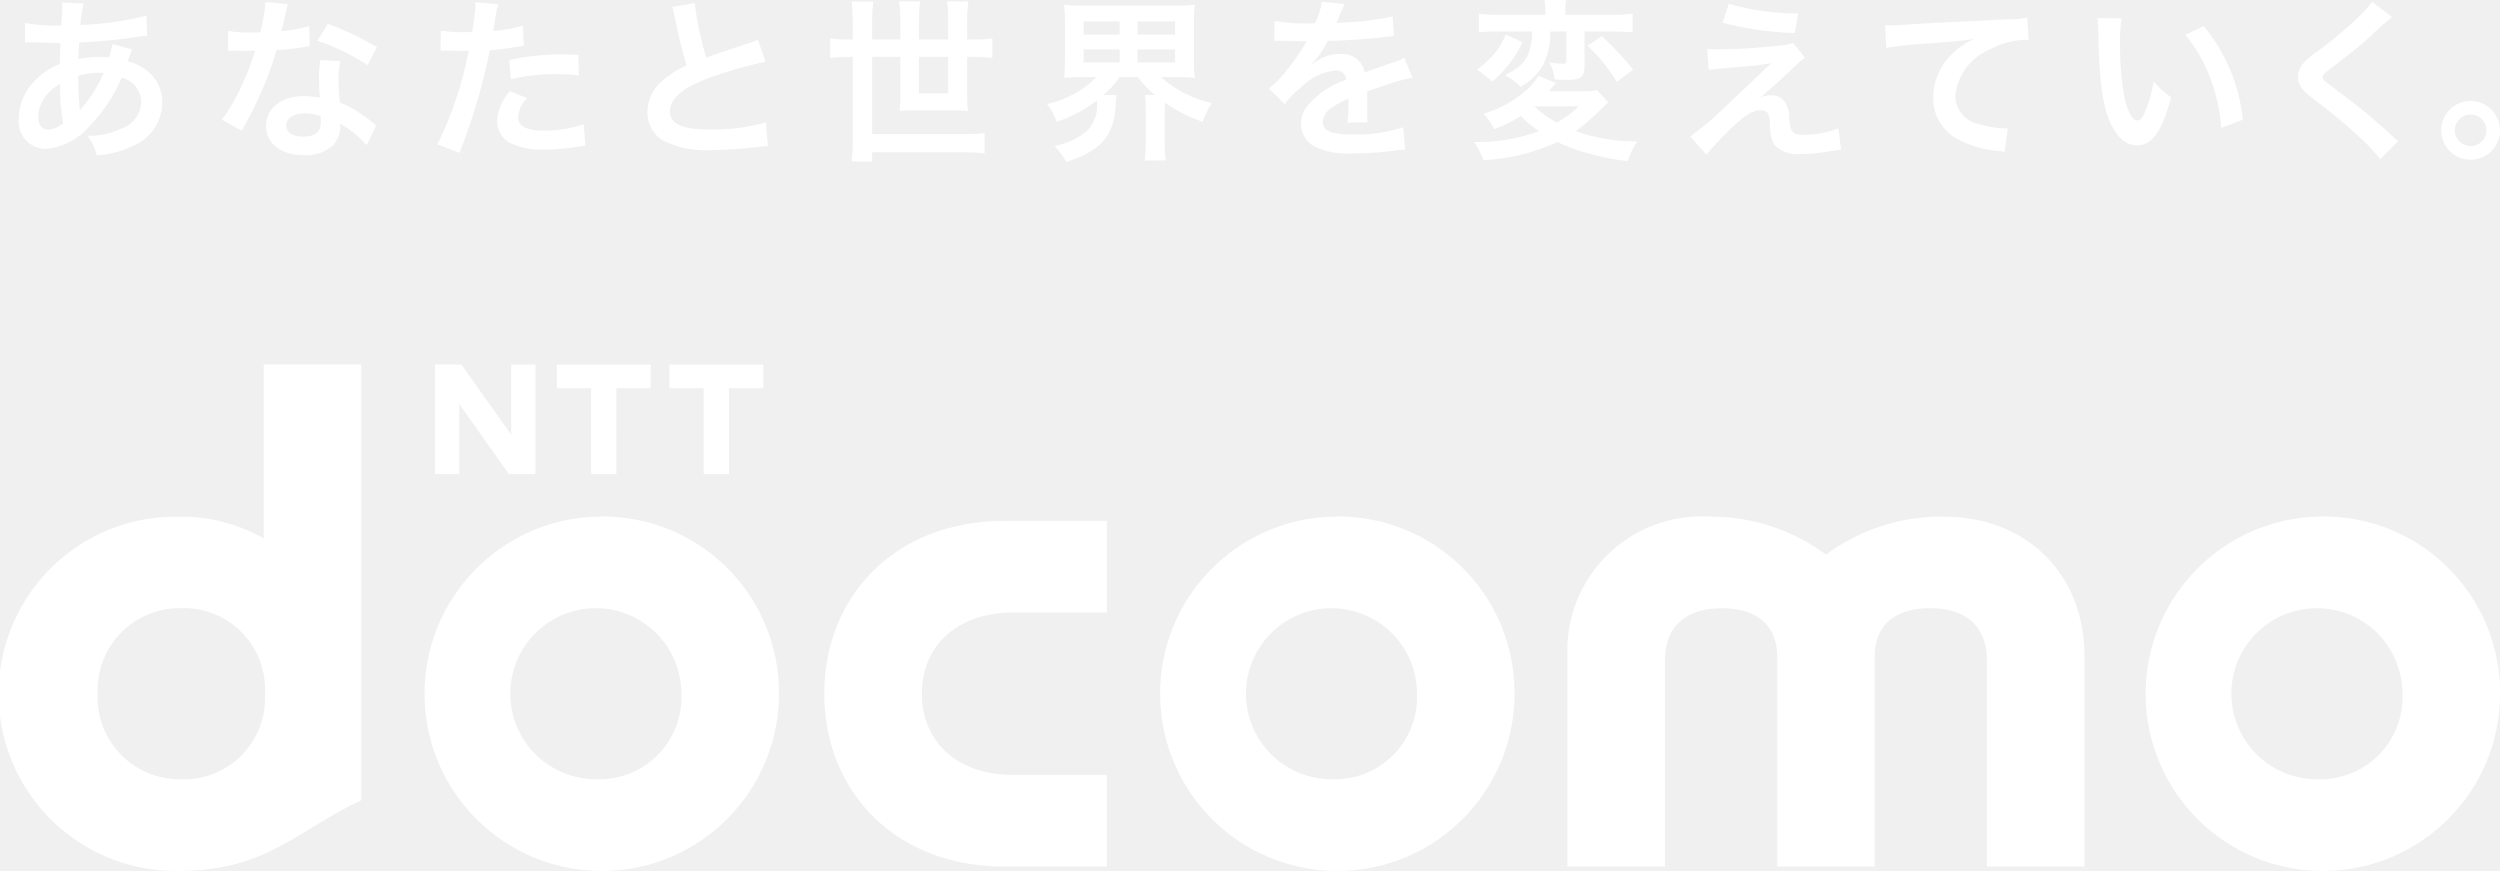
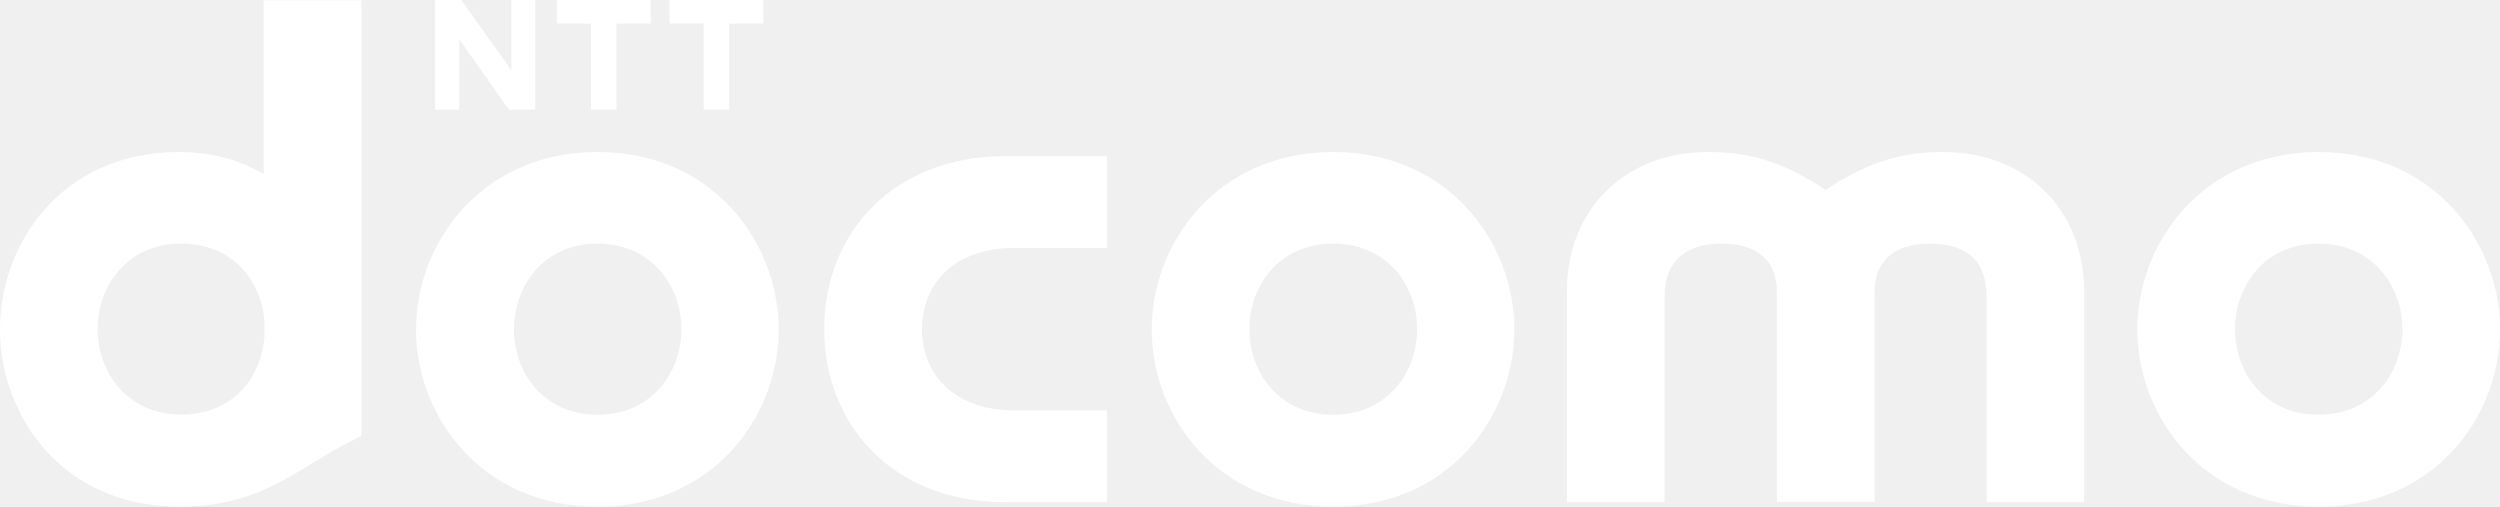
- <svg xmlns="http://www.w3.org/2000/svg" width="151.723" height="52.855" viewBox="0 0 151.723 52.855">
-   <g id="グループ_29" data-name="グループ 29" transform="translate(-43.296 -20.922)">
-     <g id="グループ_27" data-name="グループ 27">
-       <path id="パス_11" data-name="パス 11" d="M93.321,63.025c0,5.875,4.248,10.492,10.956,10.492h6.193V67.954h-5.636c-3.6,0-5.59-2.135-5.59-4.929s1.987-4.93,5.59-4.93h5.636V52.532h-6.193C97.569,52.532,93.321,57.145,93.321,63.025Z" fill="#fff" />
-       <path id="パス_12" data-name="パス 12" d="M161.233,52.273a11.775,11.775,0,0,0-7.122,2.305,11.766,11.766,0,0,0-7.123-2.305,8.142,8.142,0,0,0-8.568,8.465V73.517h5.918V61.035c0-2.134,1.305-3.2,3.441-3.2,2.258,0,3.376,1.129,3.376,2.936V73.517h5.915V60.768c0-1.807,1.115-2.936,3.375-2.936,2.136,0,3.438,1.069,3.438,3.2V73.517H169.8V60.738C169.8,55.741,166.28,52.273,161.233,52.273Z" fill="#fff" />
-       <path id="パス_13" data-name="パス 13" d="M184.023,52.273a10.755,10.755,0,1,0,11,10.757A10.693,10.693,0,0,0,184.023,52.273Zm-.01,15.94a5.192,5.192,0,1,1,5.085-5.188A4.977,4.977,0,0,1,184.013,68.213Z" fill="#fff" />
-       <path id="パス_14" data-name="パス 14" d="M59.3,43.046V53.6a10.077,10.077,0,0,0-5.13-1.322,10.752,10.752,0,1,0,0,21.5c5.336,0,7.33-2.579,11.05-4.286V43.046ZM49.22,63.025a4.979,4.979,0,0,1,5.08-5.193,4.921,4.921,0,0,1,5.081,5.057v.271A4.917,4.917,0,0,1,54.3,68.213,4.976,4.976,0,0,1,49.22,63.025Z" fill="#fff" />
-       <path id="パス_15" data-name="パス 15" d="M82.79,43.048l-.009,1.432H80.7l.006,5.212H79.171V44.48H77.092V43.048Z" fill="#fff" />
-       <path id="パス_16" data-name="パス 16" d="M89.62,43.048V44.48H87.537v5.212H86V44.48h-2.08V43.048Z" fill="#fff" />
-       <path id="パス_17" data-name="パス 17" d="M71.3,43.045l3.022,4.262V43.05h1.47v6.642H74.176l-3.006-4.25v4.25H69.695V43.045Z" fill="#fff" />
-       <path id="パス_18" data-name="パス 18" d="M79.571,52.273a10.755,10.755,0,1,0,11,10.757A10.692,10.692,0,0,0,79.571,52.273Zm-.008,15.94a5.192,5.192,0,1,1,5.085-5.188A4.976,4.976,0,0,1,79.563,68.213Z" fill="#fff" />
-       <path id="パス_19" data-name="パス 19" d="M124.212,52.273a10.755,10.755,0,1,0,11,10.757A10.694,10.694,0,0,0,124.212,52.273Zm0,15.94a5.192,5.192,0,1,1,5.082-5.188A4.98,4.98,0,0,1,124.208,68.213Z" fill="#fff" />
-     </g>
-     <g id="グループ_28" data-name="グループ 28">
-       <path id="パス_20" data-name="パス 20" d="M51.317,23.931a2.5,2.5,0,0,0-.126.307c-.106.3-.117.306-.148.4a2.847,2.847,0,0,1,1.1.517,2.356,2.356,0,0,1,1,2,2.871,2.871,0,0,1-1.816,2.64,5.886,5.886,0,0,1-2.154.559,3.39,3.39,0,0,0-.56-1.193,4.391,4.391,0,0,0,2.017-.422,1.775,1.775,0,0,0,1.236-1.648,1.549,1.549,0,0,0-1.183-1.457,9.324,9.324,0,0,1-1.837,2.809,4.035,4.035,0,0,1-2.767,1.52,1.667,1.667,0,0,1-1.647-1.847,3.315,3.315,0,0,1,1.045-2.365,4.373,4.373,0,0,1,1.447-.951c0-.338.021-.76.042-1.267-.116,0-.686-.01-1.711-.042h-.2c-.032,0-.127,0-.243.01V22.316a9.386,9.386,0,0,0,1.975.158h.232c.011-.211.011-.211.042-.633.01-.137.021-.4.021-.6a.6.6,0,0,0-.021-.169l1.309.063a6.3,6.3,0,0,0-.19,1.3,19.083,19.083,0,0,0,4-.56l.053,1.215a3.9,3.9,0,0,0-.412.042,33.841,33.841,0,0,1-3.716.369c-.032.454-.043.792-.053,1.014a5.845,5.845,0,0,1,1.456-.137,3.014,3.014,0,0,1,.4.021,3.927,3.927,0,0,0,.211-.8Zm-5.226,2.8a2.1,2.1,0,0,0-.476,1.289c0,.475.233.771.6.771a1.454,1.454,0,0,0,.918-.4A11.6,11.6,0,0,1,46.946,26,3.142,3.142,0,0,0,46.091,26.729Zm2.069.877a.949.949,0,0,1,.117-.148,8.046,8.046,0,0,0,1.309-2.112,2.621,2.621,0,0,0-.275-.01,3.864,3.864,0,0,0-1.267.19,17.784,17.784,0,0,0,.074,1.816.584.584,0,0,1,.01.137.412.412,0,0,0,.011.116Z" fill="#fff" />
-       <path id="パス_21" data-name="パス 21" d="M60.763,21.175a5.443,5.443,0,0,0-.169.708c-.053.253-.106.464-.222.929a9.011,9.011,0,0,0,1.689-.3l.032,1.215a2.009,2.009,0,0,0-.338.052c-.38.064-1.024.138-1.678.191a20.362,20.362,0,0,1-1.162,3.062c-.243.517-.338.707-.739,1.446-.138.254-.138.254-.2.38l-1.214-.675a9.587,9.587,0,0,0,1.024-1.69A16.239,16.239,0,0,0,58.778,24c-.476.011-.539.011-.666.011s-.2,0-.422-.011L57.131,24v-1.2a7.32,7.32,0,0,0,1.425.095c.127,0,.306,0,.538-.011a10.718,10.718,0,0,0,.317-1.837Zm4.783,8.553a6.386,6.386,0,0,0-1.616-1.309c.011.095.022.169.022.211a1.684,1.684,0,0,1-.455,1.119,2.438,2.438,0,0,1-1.753.592c-1.393,0-2.3-.7-2.3-1.774s.94-1.816,2.281-1.816a5.246,5.246,0,0,1,.982.1c-.032-.486-.053-.9-.053-1.215a5.629,5.629,0,0,1,.084-1.066l1.225.063a3.543,3.543,0,0,0-.126,1.067,11.349,11.349,0,0,0,.094,1.446,6.612,6.612,0,0,1,1.669.972,4.026,4.026,0,0,1,.37.285,2,2,0,0,0,.158.148ZM61.8,27.8c-.686,0-1.129.285-1.129.728s.38.687,1.035.687c.717,0,1.066-.3,1.066-.887,0-.106-.021-.359-.021-.359A2.658,2.658,0,0,0,61.8,27.8Zm3.8-2.925a12.966,12.966,0,0,0-3.041-1.478l.633-1.024a16.682,16.682,0,0,1,2.978,1.414Z" fill="#fff" />
-       <path id="パス_22" data-name="パス 22" d="M70.05,22.78a8.324,8.324,0,0,0,1.414.095c.127,0,.243,0,.486-.01a12.834,12.834,0,0,0,.2-1.616,1.381,1.381,0,0,0-.011-.19l1.394.127a5.951,5.951,0,0,0-.2,1.014c-.053.3-.064.359-.106.6a8.836,8.836,0,0,0,1.805-.317l.053,1.214c-.084.011-.084.011-.337.053a14.643,14.643,0,0,1-1.732.222c-.116.654-.38,1.774-.655,2.734A35.687,35.687,0,0,1,71.18,30.2l-1.331-.517A22.52,22.52,0,0,0,71.739,24a.857.857,0,0,1-.137.011H70.99c-.053,0-.159,0-.339-.011s-.337-.01-.422-.01a1.685,1.685,0,0,0-.2.01Zm5.237,4.1a1.749,1.749,0,0,0-.549,1.162c0,.538.528.813,1.584.813a8.075,8.075,0,0,0,2.4-.391l.1,1.3c-.191.021-.275.032-.518.074A12.357,12.357,0,0,1,76.333,30a4.29,4.29,0,0,1-2.123-.423,1.526,1.526,0,0,1-.75-1.3,2.978,2.978,0,0,1,.782-1.827Zm3.136-1.383a10.956,10.956,0,0,0-1.33-.074,11.408,11.408,0,0,0-2.788.306l-.1-1.161a13.552,13.552,0,0,1,3.146-.338c.286,0,.38,0,1.046.011Z" fill="#fff" />
-       <path id="パス_23" data-name="パス 23" d="M85.461,21.112a17.634,17.634,0,0,0,.7,3.305c.686-.253.686-.253,2.734-.929a2.879,2.879,0,0,0,.4-.159l.454,1.331a26,26,0,0,0-3.485,1.013c-1.541.571-2.313,1.247-2.313,2.007s.719,1.1,2.419,1.1a11.569,11.569,0,0,0,3.41-.433l.116,1.447a6.591,6.591,0,0,0-.855.073,22.117,22.117,0,0,1-2.471.159,5.917,5.917,0,0,1-3.062-.581,2,2,0,0,1-.918-1.763,2.474,2.474,0,0,1,.94-1.89,6.46,6.46,0,0,1,1.435-.908,26.962,26.962,0,0,1-.707-2.862,4.48,4.48,0,0,0-.169-.686Z" fill="#fff" />
-       <path id="パス_24" data-name="パス 24" d="M95.053,22.284a11.767,11.767,0,0,0-.063-1.267H96.3a8.363,8.363,0,0,0-.073,1.267v1.035h1.71V22.157a7.7,7.7,0,0,0-.074-1.151h1.267a9.922,9.922,0,0,0-.063,1.141v1.172h1.774V22.136a8.793,8.793,0,0,0-.063-1.13h1.288a7.47,7.47,0,0,0-.074,1.141v1.172h.37a8.651,8.651,0,0,0,1.161-.064v1.183a9.059,9.059,0,0,0-1.161-.063h-.37V26.7a9.435,9.435,0,0,0,.042.95c-.285-.021-.528-.032-.887-.032H98.812c-.358,0-.591.011-.918.032a7.02,7.02,0,0,0,.042-.9V24.375h-1.71v4.688h5.5a12.127,12.127,0,0,0,1.33-.063v1.225a12.546,12.546,0,0,0-1.33-.064h-5.5v.56H94.99a14.915,14.915,0,0,0,.063-1.5V24.375h-.211a8.961,8.961,0,0,0-1.161.063V23.255a8.871,8.871,0,0,0,1.161.064h.211Zm4.013,2.091v2.217h1.774V24.375Z" fill="#fff" />
-       <path id="パス_25" data-name="パス 25" d="M108.987,25.6a10.949,10.949,0,0,0-1.109.042,10.172,10.172,0,0,0,.053-1.1V22.337a10.541,10.541,0,0,0-.053-1.13,8.358,8.358,0,0,0,1.13.053h5.659a8.715,8.715,0,0,0,1.14-.053,8.081,8.081,0,0,0-.052,1.13v2.207a7.67,7.67,0,0,0,.052,1.1c-.337-.032-.664-.042-1.129-.042h-.929a6.846,6.846,0,0,0,3.093,1.573,4.8,4.8,0,0,0-.559,1.14,9.9,9.9,0,0,1-2.3-1.161V29.5a7.582,7.582,0,0,0,.063,1.161h-1.277a8.794,8.794,0,0,0,.063-1.172V27.521a5.458,5.458,0,0,0-.053-.834h.613a5.964,5.964,0,0,1-1.046-1.087h-1.1a5.4,5.4,0,0,1-.982,1.087h.792a3.493,3.493,0,0,0-.042.486c-.074,1.964-.866,2.893-3.009,3.579a4.513,4.513,0,0,0-.708-.971,4.4,4.4,0,0,0,1.932-.876,2.163,2.163,0,0,0,.645-1.753c0-.021-.011-.074-.011-.137a8.3,8.3,0,0,1-2.429,1.3,4.3,4.3,0,0,0-.591-1.077,6.082,6.082,0,0,0,3-1.636Zm.074-2.577h2.185v-.8h-2.185Zm0,1.69h2.185v-.792h-2.185Zm3.273-1.69h2.28v-.8h-2.28Zm0,1.69h2.28v-.792h-2.28Z" fill="#fff" />
-       <path id="パス_26" data-name="パス 26" d="M120.649,22.2a12.775,12.775,0,0,0,2.45.137,4.17,4.17,0,0,0,.422-1.309l1.383.147a8.311,8.311,0,0,0-.422.951c-.052.116-.074.148-.1.19.084-.011.084-.011.666-.042a14.179,14.179,0,0,0,2.766-.36l.074,1.2c-.3.021-.3.021-.834.085-.771.1-2.112.179-3.179.211a5.465,5.465,0,0,1-.971,1.4l.011.022c.073-.053.073-.053.211-.159a2.548,2.548,0,0,1,1.489-.475,1.389,1.389,0,0,1,1.509,1.119q1.221-.443,1.616-.57a3.292,3.292,0,0,0,.781-.317l.5,1.215a9.173,9.173,0,0,0-1.173.285q-.22.063-1.583.538v.116c.01.275.01.275.01.423v.422c-.01.179-.01.274-.01.349a4.355,4.355,0,0,0,.031.559l-1.225.032a8.234,8.234,0,0,0,.064-1.225V26.9a6.4,6.4,0,0,0-1.014.55,1.111,1.111,0,0,0-.549.865c0,.549.507.771,1.785.771a9.177,9.177,0,0,0,3.1-.443L128.569,30a3.062,3.062,0,0,0-.486.042,19.172,19.172,0,0,1-2.7.19,4.544,4.544,0,0,1-2.355-.443,1.532,1.532,0,0,1-.771-1.363,1.684,1.684,0,0,1,.465-1.172,5.173,5.173,0,0,1,2.27-1.489.58.58,0,0,0-.644-.57,3.572,3.572,0,0,0-2.165,1.088,4.8,4.8,0,0,0-.919.961l-.96-.951a6.492,6.492,0,0,0,.95-.939,13.984,13.984,0,0,0,1.267-1.806.5.5,0,0,1,.085-.137c-.043,0-.18.011-.18.011-.169,0-1.1-.022-1.33-.022-.2-.01-.2-.01-.3-.01a1.23,1.23,0,0,0-.169.01Z" fill="#fff" />
-       <path id="パス_27" data-name="パス 27" d="M140.9,27.131c-.158.137-.158.137-.634.612a12.438,12.438,0,0,1-1.34,1.141,11.1,11.1,0,0,0,3.738.623,4.112,4.112,0,0,0-.581,1.193,14.866,14.866,0,0,1-2.63-.539,8.83,8.83,0,0,1-1.636-.623,12.224,12.224,0,0,1-4.5,1.109,3.635,3.635,0,0,0-.571-1.109,10.645,10.645,0,0,0,3.949-.654,6.5,6.5,0,0,1-1.1-.919,7.451,7.451,0,0,1-1.616.792,3.864,3.864,0,0,0-.644-.929,7.018,7.018,0,0,0,2.238-1.141,4.242,4.242,0,0,0,1.1-1.161l1.045.433a1.6,1.6,0,0,1-.179.211,1.385,1.385,0,0,0-.138.158c-.021.032-.052.074-.1.127h2a4.156,4.156,0,0,0,.919-.064ZM135.7,23.488a6.238,6.238,0,0,1-.845,1.352,6.922,6.922,0,0,1-.992,1.034,2.586,2.586,0,0,1-.221-.19c-.276-.222-.276-.222-.413-.327l-.179-.127a1.351,1.351,0,0,1-.116-.084,6.235,6.235,0,0,0,.918-.813,4.11,4.11,0,0,0,.824-1.32Zm-1.478-.655a8.753,8.753,0,0,0-1.172.053v-1.13a8.9,8.9,0,0,0,1.246.063h2.788v-.211a3.306,3.306,0,0,0-.053-.686h1.32a3.2,3.2,0,0,0-.053.676v.221h2.8a9.972,9.972,0,0,0,1.278-.063v1.13c-.349-.032-.74-.053-1.247-.053H139.46v2.144c0,.591-.242.791-.982.791-.338,0-.623-.01-.834-.02a2.211,2.211,0,0,0-.328-1.035,4.81,4.81,0,0,0,.8.074c.2,0,.243-.042.243-.2V22.833h-.982a4.246,4.246,0,0,1-.422,2.017,3.456,3.456,0,0,1-1.384,1.341,3.564,3.564,0,0,0-.939-.708c.824-.422,1.13-.7,1.362-1.182a3.319,3.319,0,0,0,.285-1.468Zm2.186,4.541a6.05,6.05,0,0,0,1.373.992,6.671,6.671,0,0,0,1.33-.992Zm4.1-4.256a17.38,17.38,0,0,1,1.9,2.028l-.992.749a9.759,9.759,0,0,0-1.775-2.2Z" fill="#fff" />
-       <path id="パス_28" data-name="パス 28" d="M146.91,23.889a4.416,4.416,0,0,0,.623.032,36.248,36.248,0,0,0,3.749-.233,2.624,2.624,0,0,0,.844-.168l.708.908a6.876,6.876,0,0,0-.9.792c-.57.548-1.478,1.361-1.806,1.615a1.633,1.633,0,0,1,.645-.127.952.952,0,0,1,.876.444,1.715,1.715,0,0,1,.232.971c.074.834.212.982.908.982a5.609,5.609,0,0,0,2.08-.4l.159,1.309c-.179.011-.243.021-.929.127a9.291,9.291,0,0,1-1.479.127,2.011,2.011,0,0,1-1.478-.4c-.295-.274-.38-.528-.433-1.362a1.718,1.718,0,0,0-.1-.675.487.487,0,0,0-.444-.222c-.5,0-.971.295-1.826,1.119-.539.517-1.109,1.13-1.489,1.574l-.972-1.1a20.633,20.633,0,0,0,2.45-2.112c.243-.221.433-.4,1.225-1.161q.428-.411,1.235-1.172c-.6.1-.876.137-1.373.18-.147.01-.147.01-1.066.084-.2.021-.2.021-.549.053-.391.031-.465.042-.813.084Zm1.309-2.735a15.143,15.143,0,0,0,4.2.592l-.2,1.182a19.514,19.514,0,0,1-4.382-.623Z" fill="#fff" />
-       <path id="パス_29" data-name="パス 29" d="M157.707,22.453c.232.011.349.011.4.011.19,0,.19,0,1.742-.106.592-.032,2.345-.127,5.269-.264a6.046,6.046,0,0,0,1.215-.1l.074,1.351a1.584,1.584,0,0,0-.222-.011,4.724,4.724,0,0,0-2.091.571,3.433,3.433,0,0,0-2.133,2.819,1.772,1.772,0,0,0,1.4,1.721,6.386,6.386,0,0,0,1.574.274c.011,0,.1,0,.211-.01l-.19,1.436a2.175,2.175,0,0,0-.359-.063,6.347,6.347,0,0,1-2.47-.7,2.825,2.825,0,0,1-1.51-2.545,3.72,3.72,0,0,1,1-2.492,4.659,4.659,0,0,1,1.467-1.056c-.855.127-1.267.158-3.559.328a15.039,15.039,0,0,0-1.752.211Z" fill="#fff" />
-       <path id="パス_30" data-name="パス 30" d="M172.041,22.031a12.214,12.214,0,0,0-.085,1.6,19.8,19.8,0,0,0,.2,2.83c.18,1.1.518,1.773.855,1.773.159,0,.307-.158.433-.453a7.776,7.776,0,0,0,.56-1.912,5.242,5.242,0,0,0,1.056.961c-.549,2.059-1.162,2.914-2.059,2.914-.707,0-1.277-.517-1.7-1.531-.433-1.056-.623-2.587-.666-5.511a5.1,5.1,0,0,0-.041-.676Zm4.994.475a10.521,10.521,0,0,1,2.376,5.681l-1.309.5a10.712,10.712,0,0,0-.676-3.052,9.194,9.194,0,0,0-1.5-2.6Z" fill="#fff" />
-       <path id="パス_31" data-name="パス 31" d="M188.466,21.957a16.225,16.225,0,0,0-1.3,1.161c-.539.5-1.278,1.088-2.513,2.028-.328.242-.4.327-.4.443,0,.159.021.179.95.877a35.447,35.447,0,0,1,3.327,2.755,2.513,2.513,0,0,0,.306.264l-1.087,1.1a10.173,10.173,0,0,0-1.373-1.447,33.581,33.581,0,0,0-2.725-2.249c-.7-.539-.887-.824-.887-1.31a1.237,1.237,0,0,1,.349-.855,6.48,6.48,0,0,1,.929-.76,23.743,23.743,0,0,0,2.44-2.059,5.244,5.244,0,0,0,.77-.876Z" fill="#fff" />
-       <path id="パス_32" data-name="パス 32" d="M195.019,28.831a1.785,1.785,0,1,1-1.784-1.785A1.791,1.791,0,0,1,195.019,28.831Zm-2.745,0a.961.961,0,1,0,.961-.961A.967.967,0,0,0,192.274,28.831Z" fill="#fff" />
+ <svg xmlns="http://www.w3.org/2000/svg" id="_レイヤー_2" data-name="レイヤー 2" viewBox="0 0 149.32 30.25">
+   <defs>
+     <style>
+       .cls-1 {
+         fill: #fff;
+       }
+     </style>
+   </defs>
+   <g id="_レイヤー_1-2" data-name="レイヤー 1">
+     <g>
+       <path class="cls-1" d="M49.23,19.66c0,5.79,4.17,10.33,10.78,10.33h6.1v-5.48h-5.54c-3.54,0-5.5-2.11-5.5-4.85s1.96-4.85,5.5-4.85h5.54v-5.48h-6.1c-6.61,0-10.78,4.54-10.78,10.33" />
+       <path class="cls-1" d="M116.06,9.08c-2.23,0-4.32.45-7.02,2.27-2.7-1.82-4.79-2.27-7.02-2.27-4.97,0-8.43,3.42-8.43,8.33v12.58h5.83v-12.29c0-2.11,1.29-3.15,3.4-3.15,2.23,0,3.31,1.1,3.31,2.88v12.54h5.83v-12.54c0-1.78,1.1-2.88,3.31-2.88s3.38,1.04,3.38,3.15v12.29h5.83v-12.58c0-4.91-3.48-8.33-8.43-8.33" />
+       <path class="cls-1" d="M138.5,9.08c-6.91,0-10.84,5.4-10.84,10.6s3.91,10.58,10.84,10.58,10.82-5.4,10.82-10.58-3.91-10.6-10.82-10.6M138.48,24.77c-3.25,0-4.99-2.54-4.99-5.11s1.76-5.11,4.99-5.11,5.01,2.54,5.01,5.11-1.76,5.11-5.01,5.11" />
+       <path class="cls-1" d="M15.75,0v10.39c-1.41-.82-3.09-1.31-5.05-1.31C3.7,9.08,0,14.52,0,19.68s3.72,10.58,10.7,10.58c5.26,0,7.22-2.54,10.88-4.21V.02h-5.83v-.02ZM5.83,19.66c0-2.58,1.76-5.11,4.99-5.11s4.95,2.43,4.99,4.97v.27c-.06,2.56-1.76,4.97-4.99,4.97s-4.99-2.54-4.99-5.11" />
+       <polygon class="cls-1" points="38.86 0 38.86 1.41 36.82 1.41 36.82 6.55 35.3 6.55 35.3 1.41 33.26 1.41 33.26 0 38.86 0" />
+       <polygon class="cls-1" points="45.59 0 45.59 1.41 43.55 1.41 43.55 6.55 42.03 6.55 42.03 1.41 39.99 1.41 39.99 0 45.59 0" />
+       <polygon class="cls-1" points="27.55 0 30.54 4.19 30.54 0 31.97 0 31.97 6.55 30.4 6.55 27.43 2.35 27.43 6.55 25.98 6.55 25.98 0 27.55 0" />
+       <path class="cls-1" d="M35.69,9.08c-6.91,0-10.84,5.4-10.84,10.6s3.91,10.58,10.84,10.58,10.82-5.4,10.82-10.58-3.91-10.6-10.82-10.6M35.69,24.77c-3.25,0-4.99-2.54-4.99-5.11s1.76-5.11,4.99-5.11,5.01,2.54,5.01,5.11-1.76,5.11-5.01,5.11" />
+       <path class="cls-1" d="M79.63,9.08c-6.91,0-10.84,5.4-10.84,10.6s3.91,10.58,10.84,10.58,10.82-5.4,10.82-10.58-3.91-10.6-10.82-10.6M79.63,24.77c-3.25,0-5.01-2.54-5.01-5.11s1.76-5.11,5.01-5.11,5.01,2.54,5.01,5.11-1.76,5.11-5.01,5.11" />
    </g>
  </g>
</svg>
